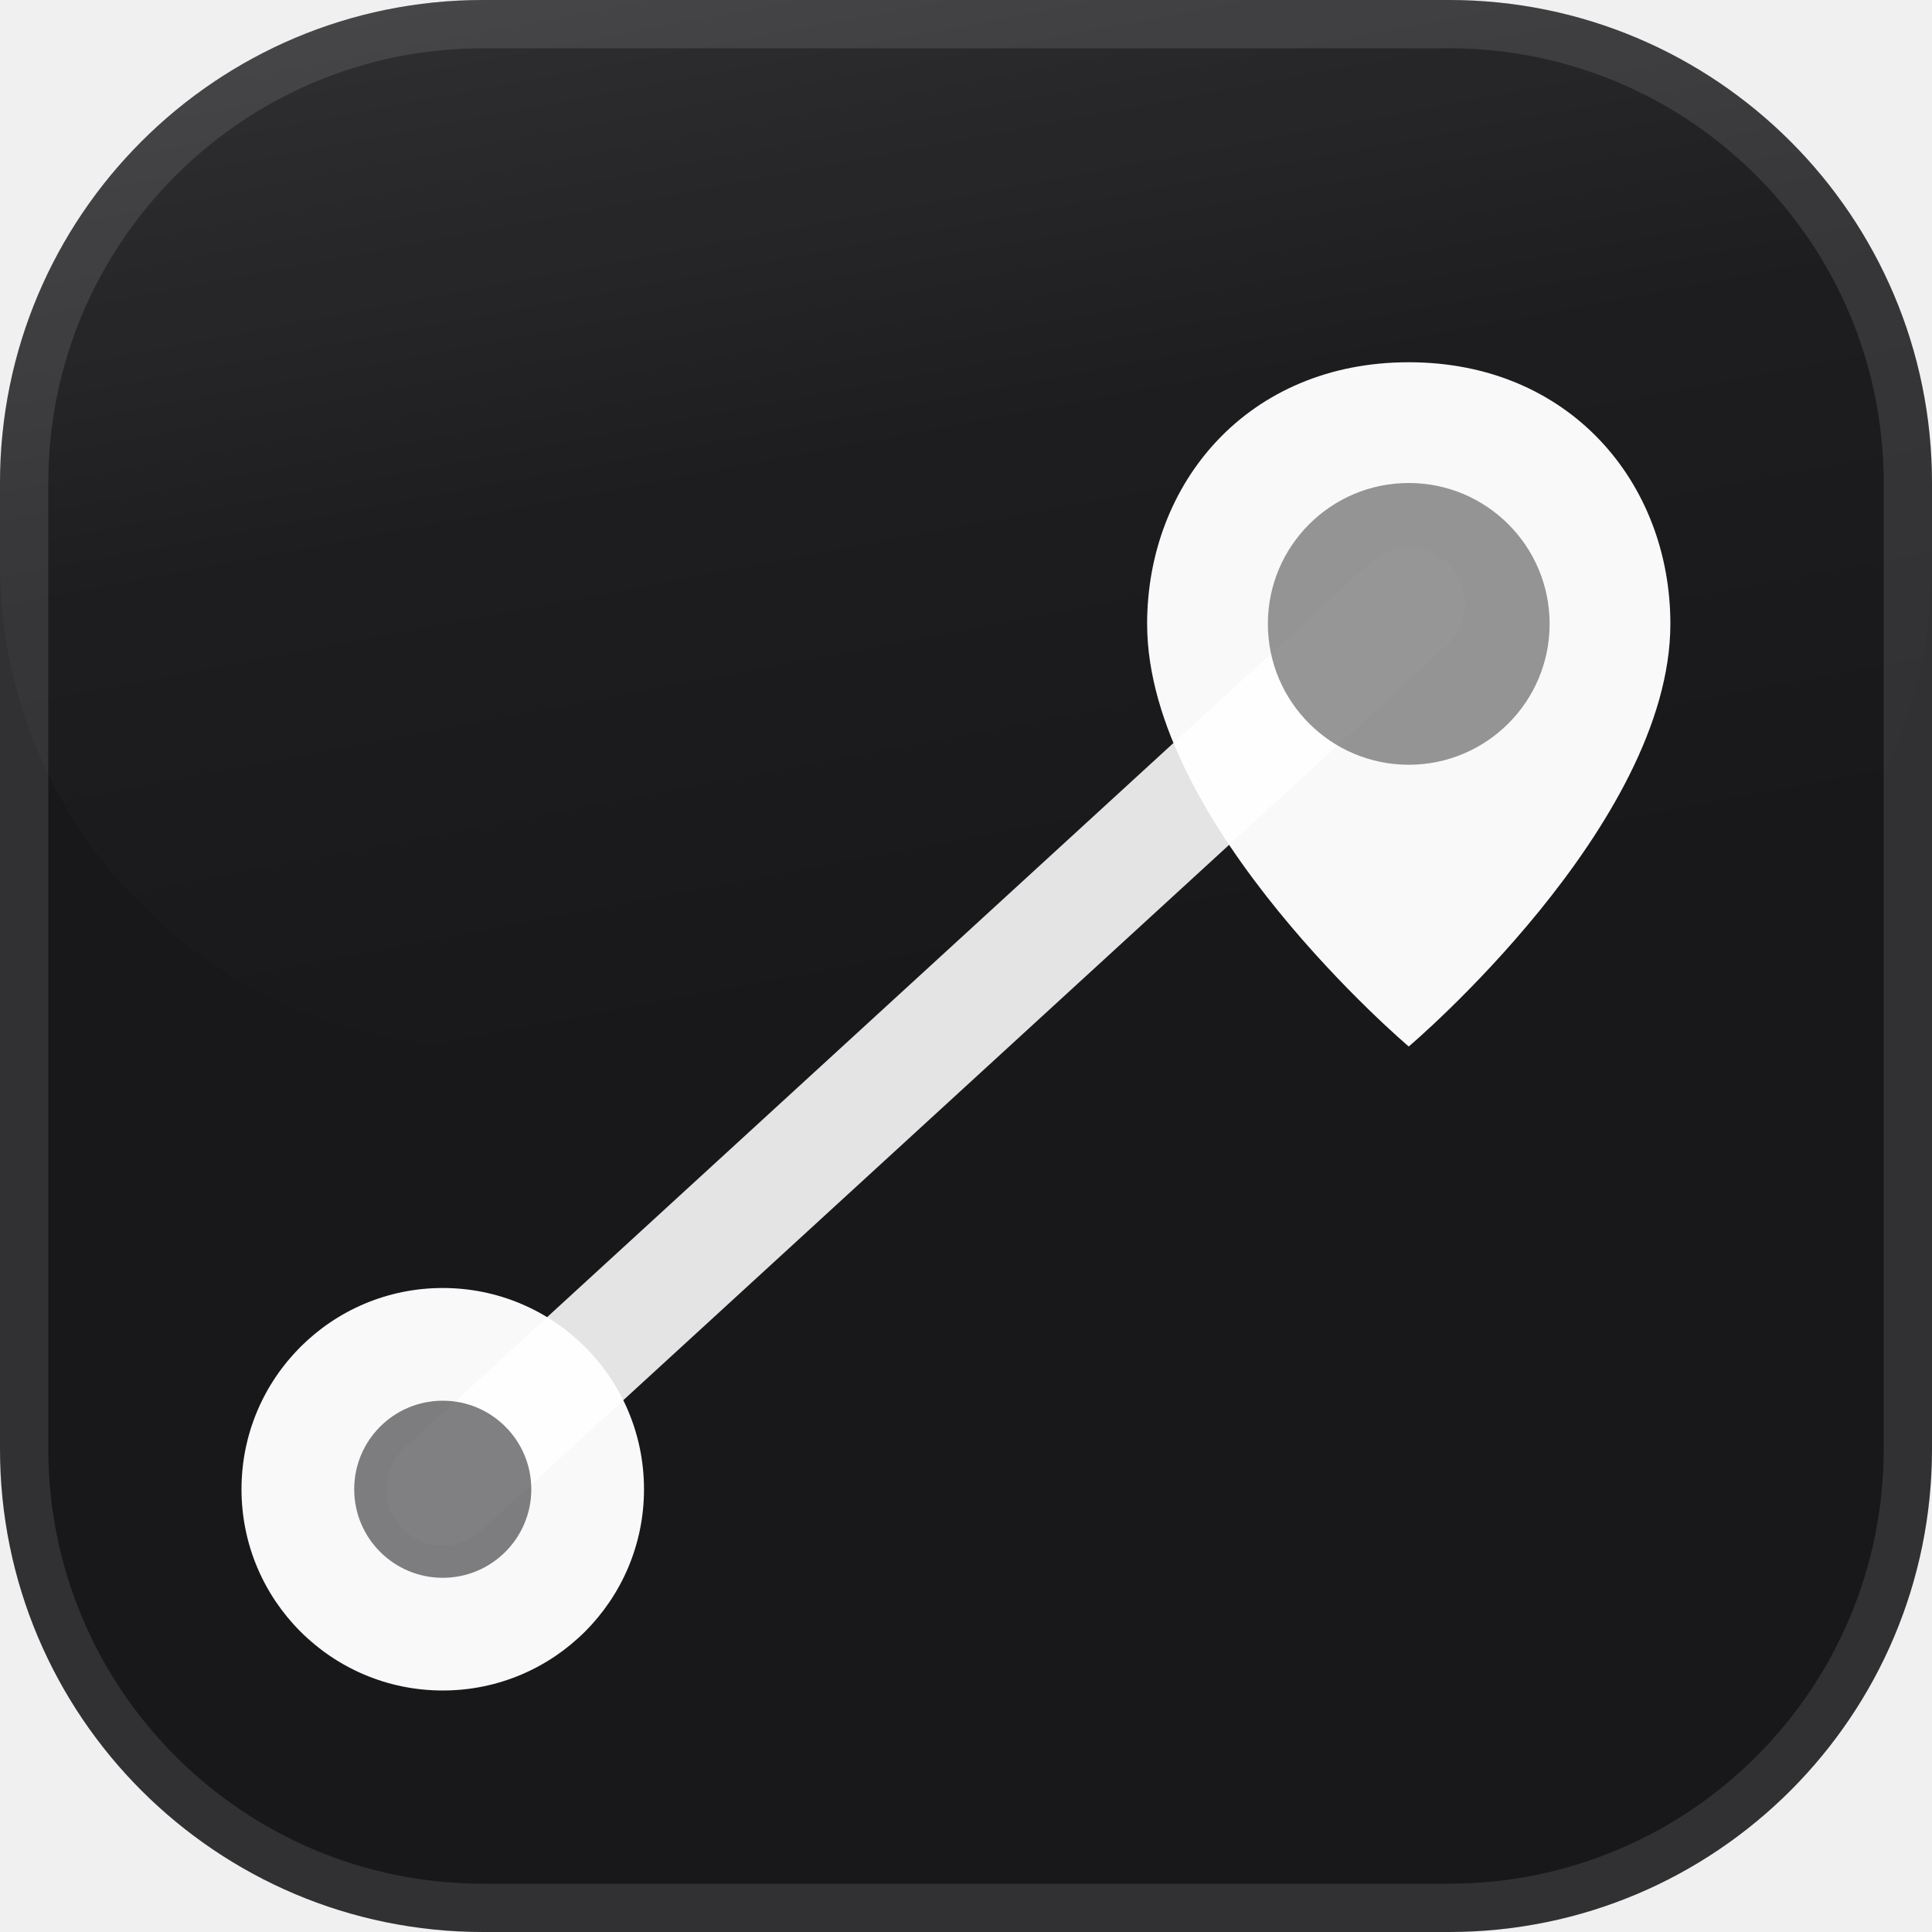
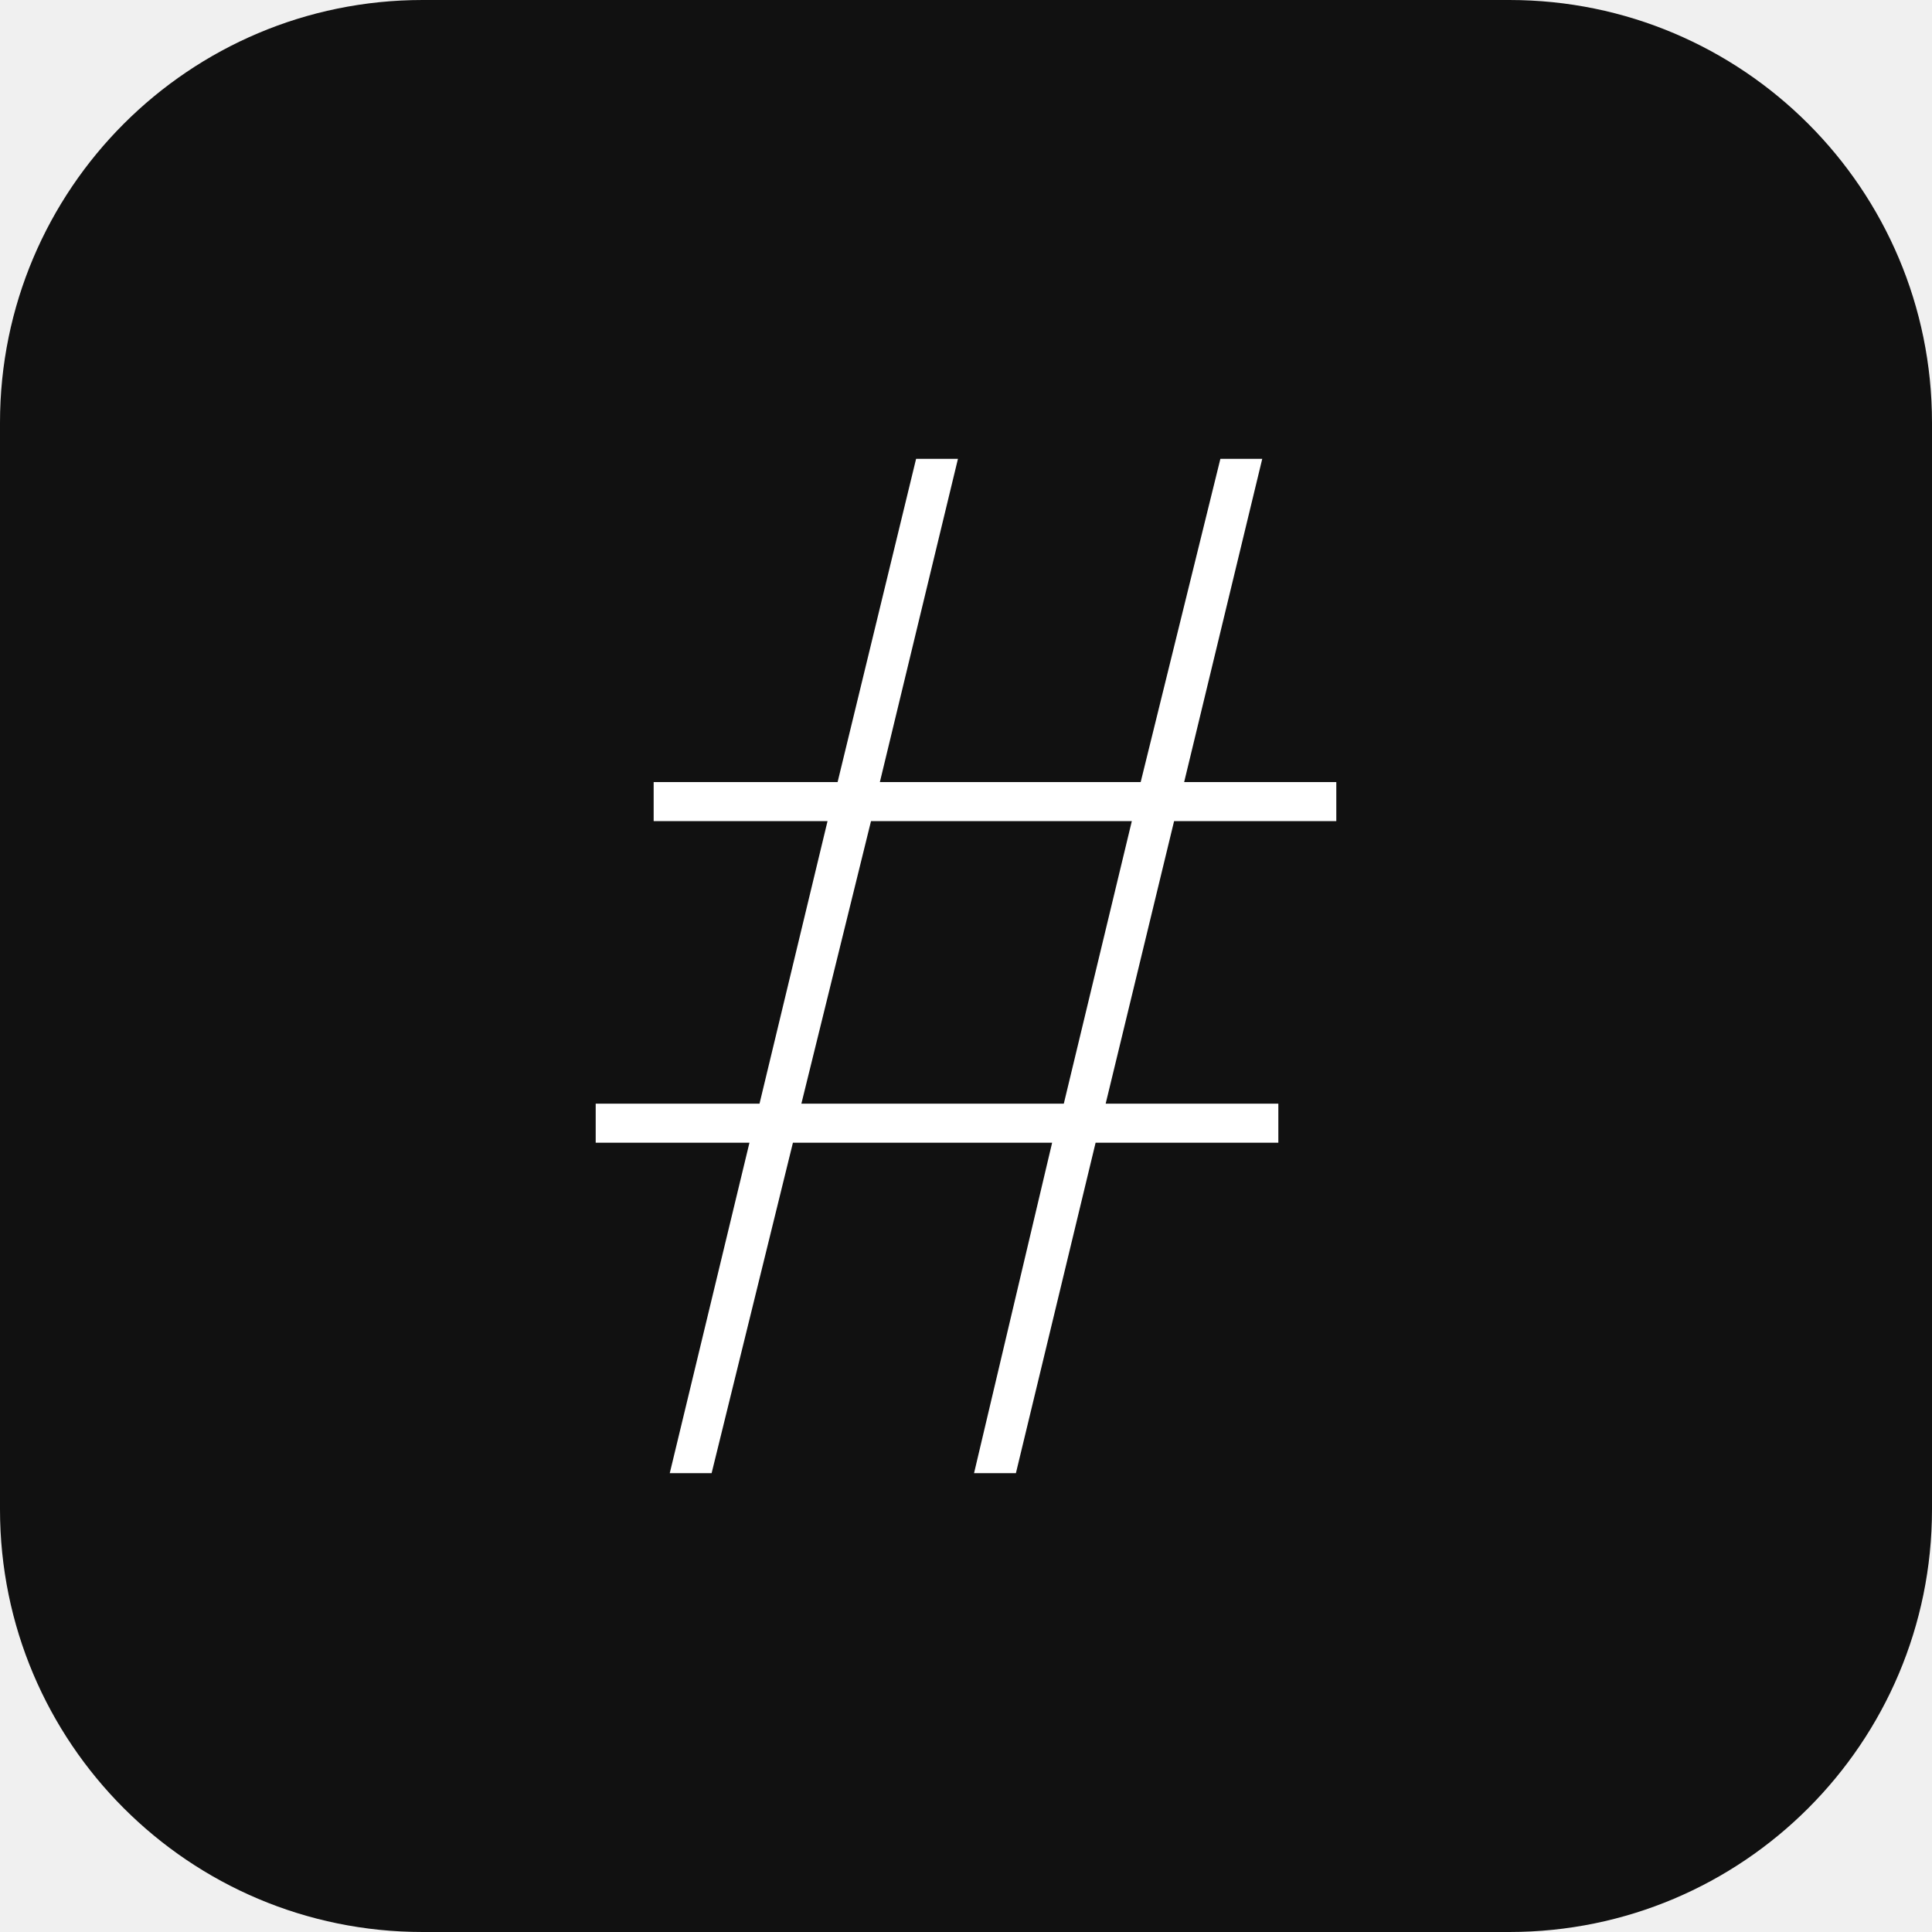
- <svg xmlns="http://www.w3.org/2000/svg" viewBox="0 0 48 48">
-   <defs>
-     <linearGradient id="sh" x1="0" y1="0" x2="0.35" y2="1">
-       <stop offset="0%" stop-color="white" stop-opacity="0.11" />
-       <stop offset="55%" stop-color="white" stop-opacity="0.02" />
-       <stop offset="100%" stop-color="white" stop-opacity="0" />
-     </linearGradient>
-   </defs>
-   <rect width="48" height="48" rx="12" fill="#18181b" />
-   <rect width="48" height="26" rx="12" fill="url(#sh)" />
-   <rect x="0.6" y="0.6" width="46.8" height="46.8" rx="11.4" fill="none" stroke="white" stroke-width="1.2" opacity="0.11" />
-   <line x1="11" y1="37" x2="35" y2="15" stroke="white" stroke-width="2.8" stroke-linecap="round" opacity="0.88" />
-   <circle cx="11" cy="37" r="5" fill="white" opacity="0.97" />
-   <circle cx="11" cy="37" r="2.2" fill="#18181b" opacity="0.55" />
-   <path d="M35,9 C31,9 28.5,12 28.5,15.5 C28.5,20.5 35,26 35,26 C35,26 41.5,20.5 41.5,15.5 C41.5,12 39,9 35,9 Z" fill="white" opacity="0.97" />
-   <circle cx="35" cy="15.5" r="3.5" fill="#18181b" opacity="0.45" />
+ <svg xmlns="http://www.w3.org/2000/svg" viewBox="0 0 48 48" width="48" height="48">
+   <rect width="48" height="48" rx="10.5" fill="#111111" />
+   <path fill="#FFFFFF" d="M16.24 19.43L16.24 20.40L20.56 20.40L18.87 27.42L14.80 27.42L14.80 28.39L18.62 28.39L16.64 36.60L17.68 36.60L19.70 28.39L26.14 28.39L24.20 36.60L25.24 36.60L27.22 28.39L31.76 28.39L31.76 27.42L27.47 27.42L29.17 20.40L33.20 20.40L33.20 19.43L29.42 19.43L31.36 11.40L30.32 11.40L28.34 19.43L21.86 19.43L23.80 11.40L22.76 11.40L20.81 19.43L16.24 19.43M19.91 27.42L21.64 20.40L28.12 20.40L26.43 27.42" />
</svg>
